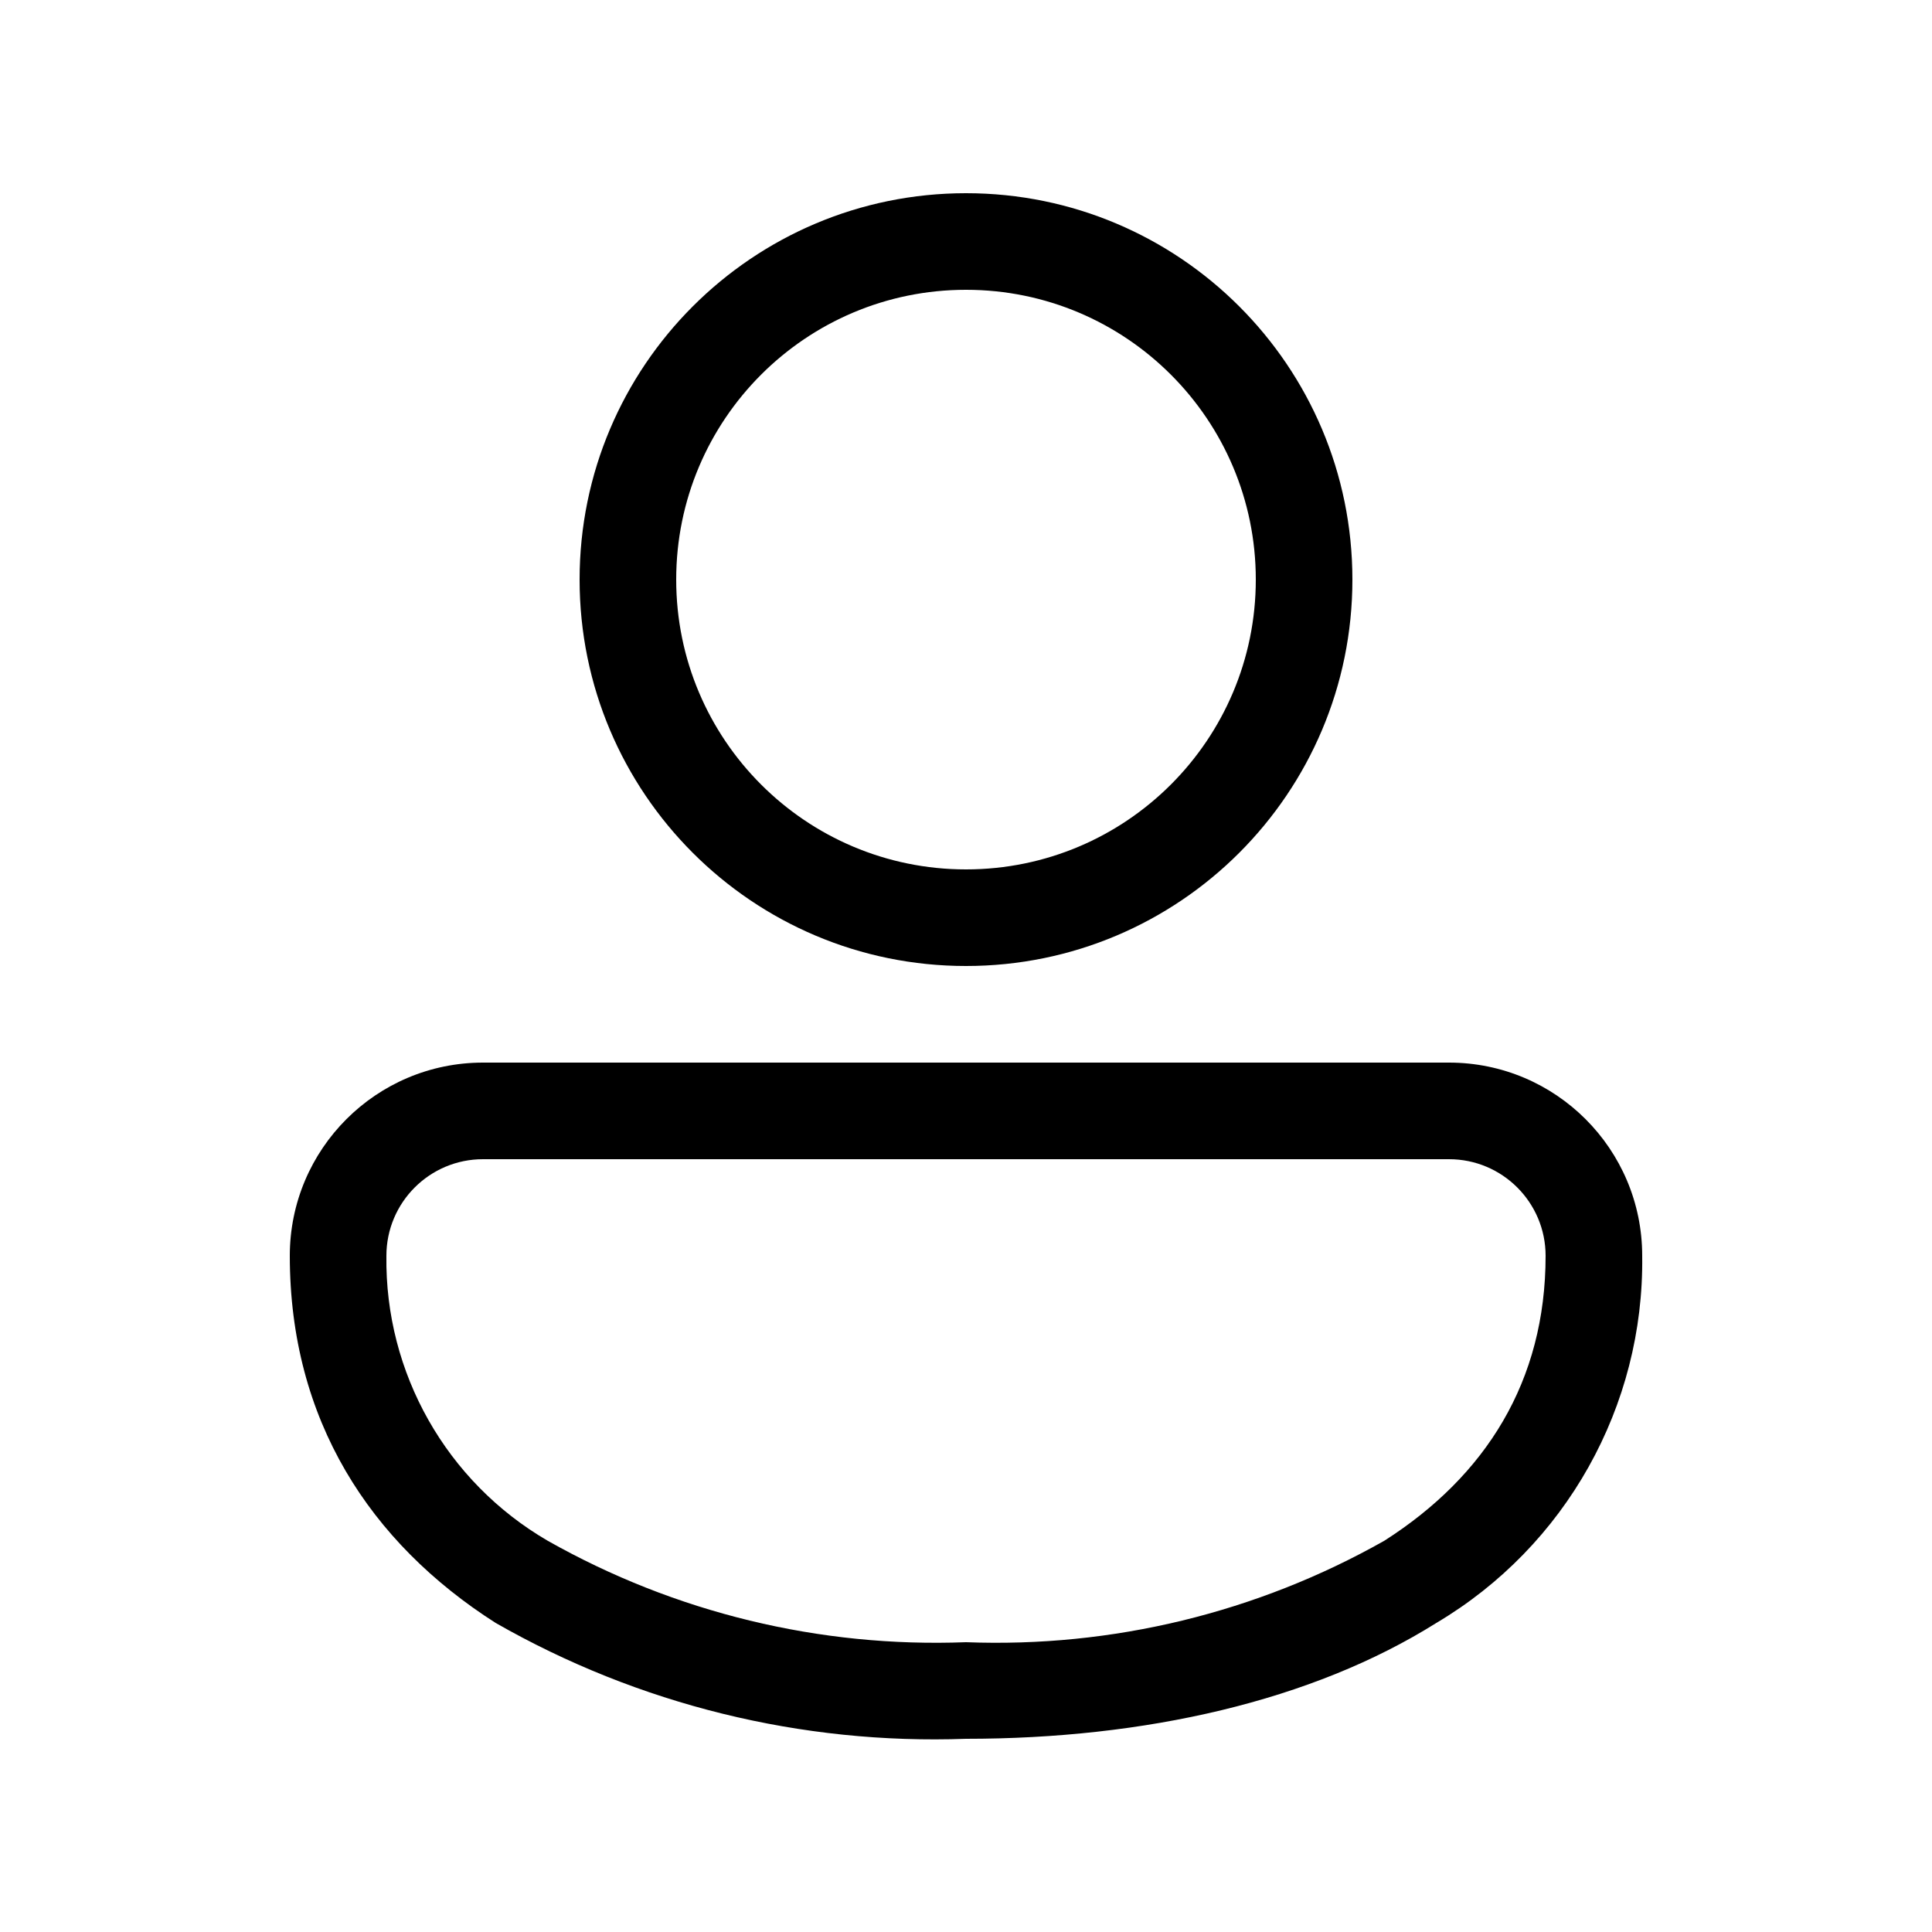
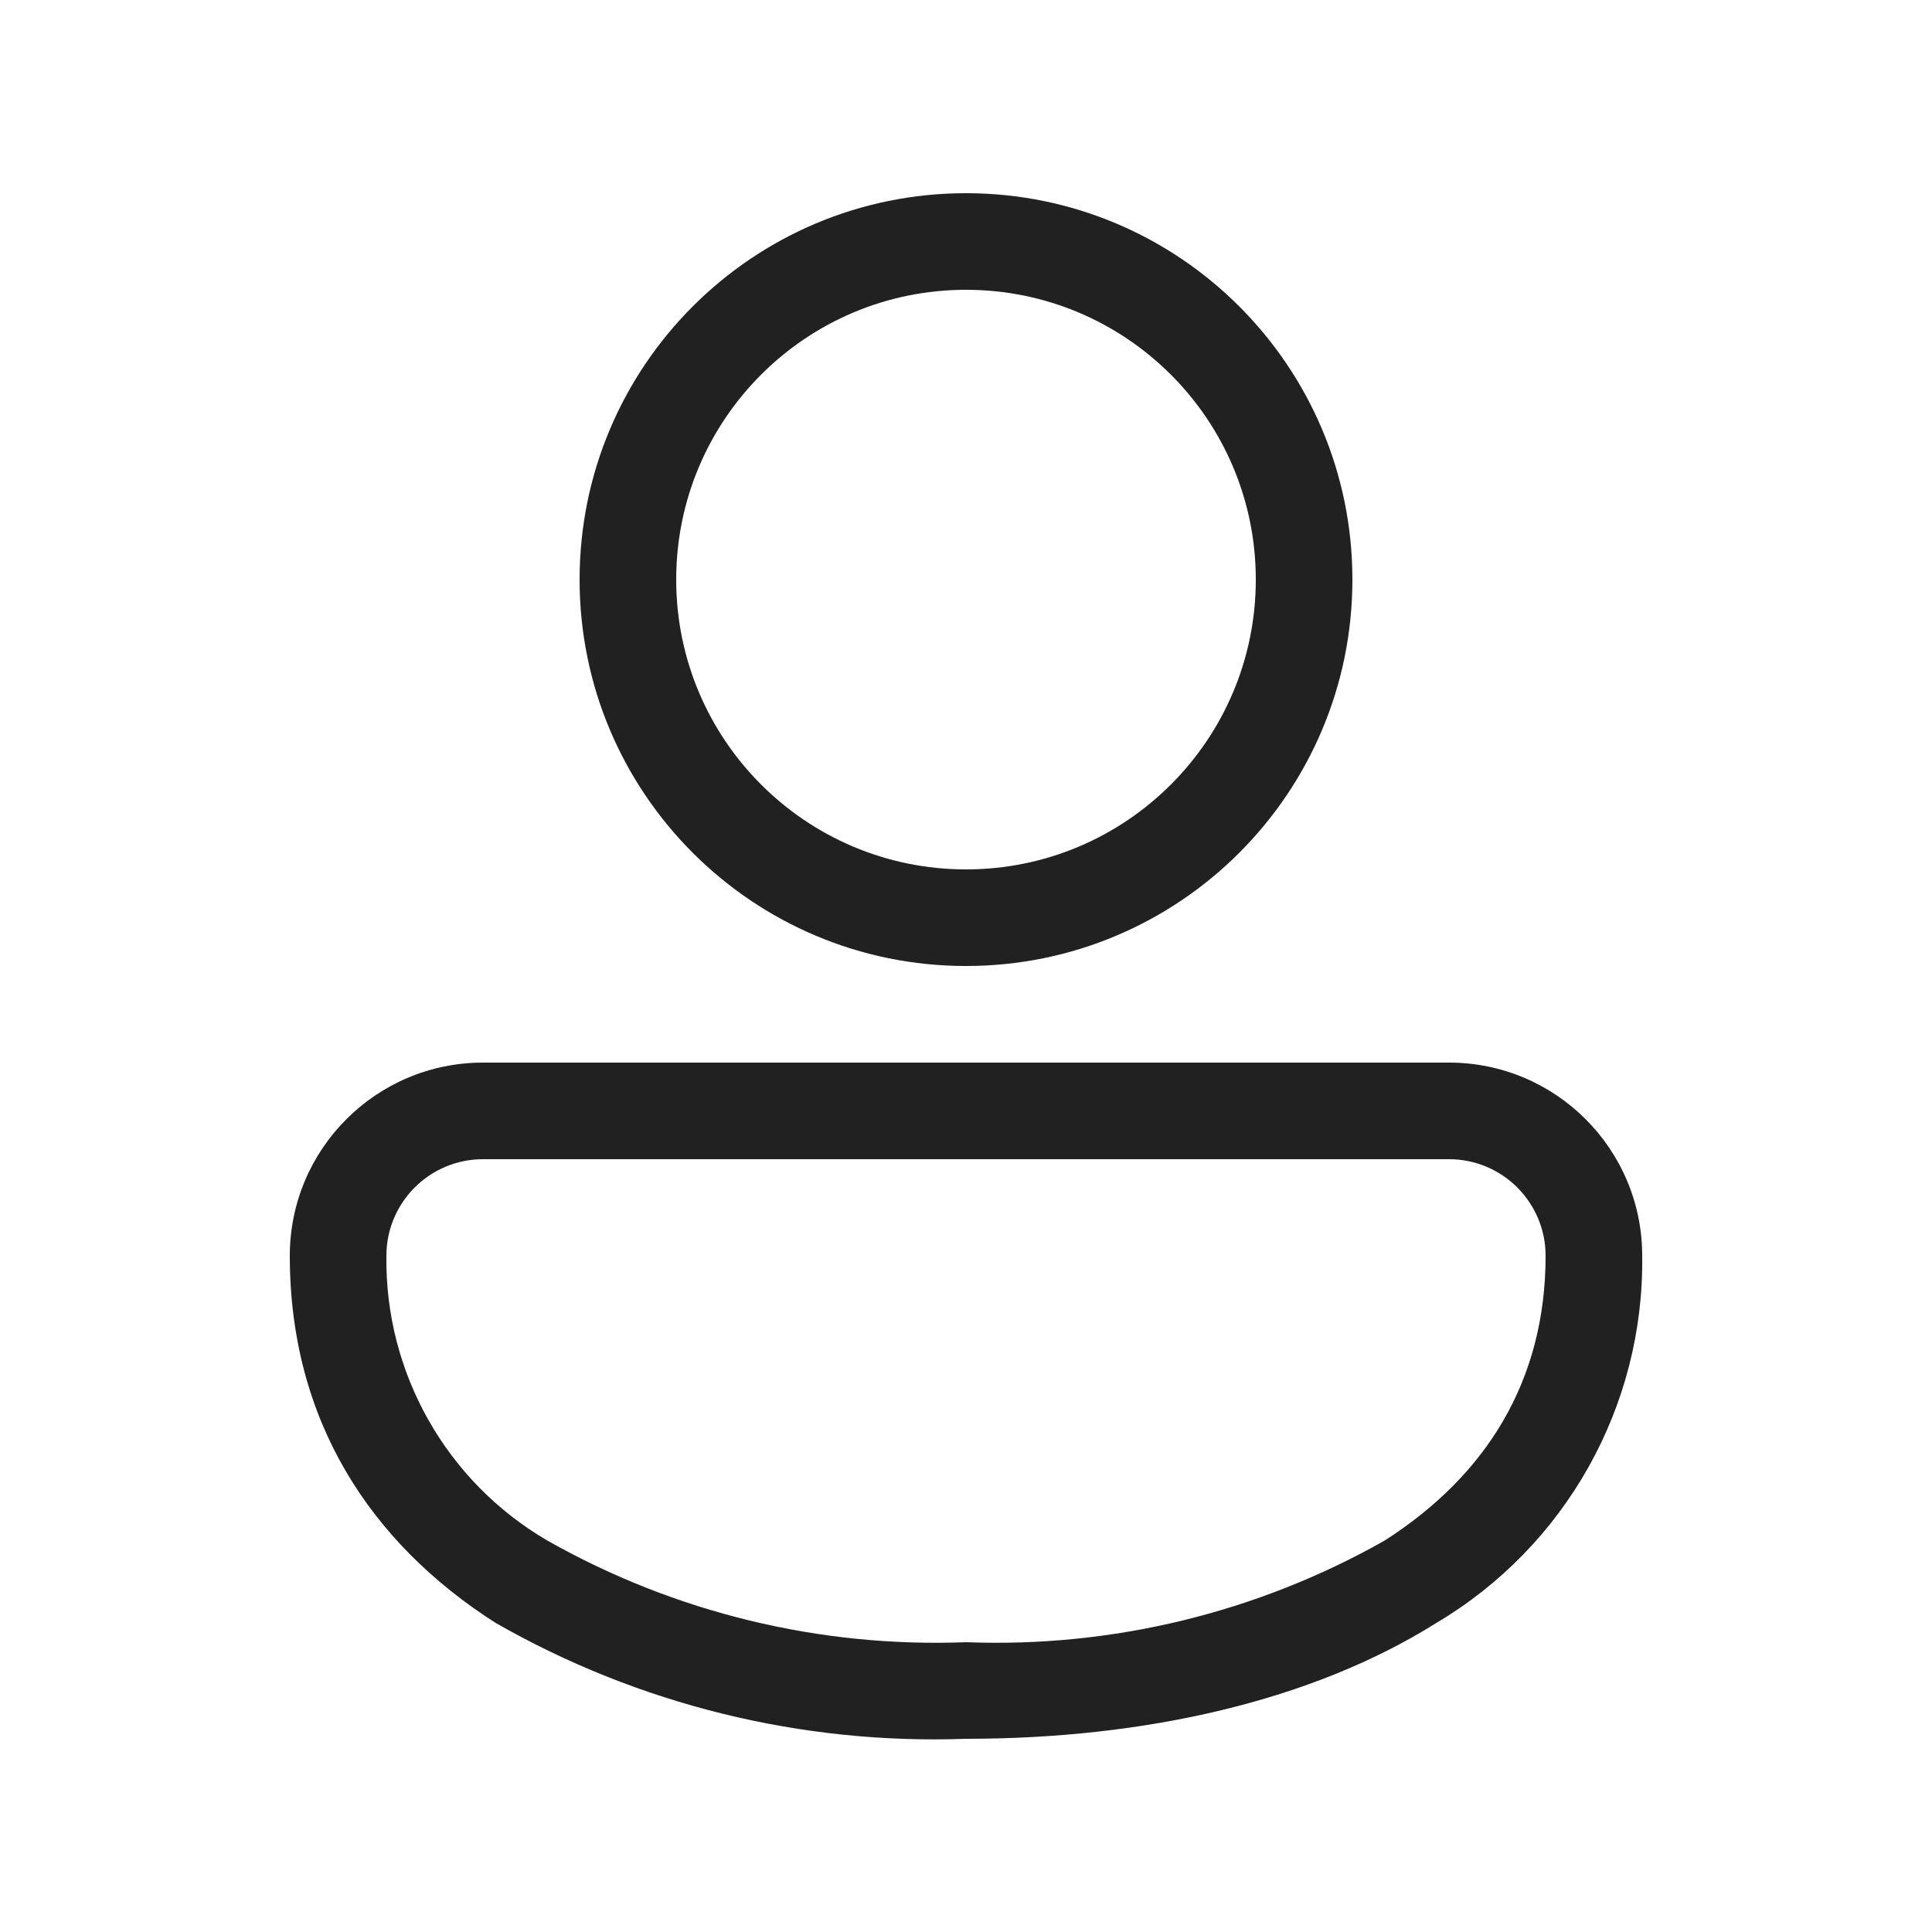
<svg xmlns="http://www.w3.org/2000/svg" width="20" height="20" viewBox="0 0 20 20">
-   <path d="M10 2a4 4 0 1 0 0 8 4 4 0 0 0 0-8ZM7 6a3 3 0 1 1 6 0 3 3 0 0 1-6 0Zm-2 5a2 2 0 0 0-2 2c0 1.7.83 2.97 2.13 3.8A9.14 9.14 0 0 0 10 18c1.85 0 3.58-.39 4.87-1.2A4.35 4.35 0 0 0 17 13a2 2 0 0 0-2-2H5Zm-1 2a1 1 0 0 1 1-1h10a1 1 0 0 1 1 1c0 1.3-.62 2.28-1.67 2.95A8.16 8.16 0 0 1 10 17a8.16 8.16 0 0 1-4.33-1.05A3.36 3.36 0 0 1 4 13Z" />
+   <path fill="#212121" d="M10 2a4 4 0 1 0 0 8 4 4 0 0 0 0-8ZM7 6a3 3 0 1 1 6 0 3 3 0 0 1-6 0Zm-2 5a2 2 0 0 0-2 2c0 1.7.83 2.97 2.13 3.8A9.14 9.14 0 0 0 10 18c1.85 0 3.58-.39 4.87-1.2A4.35 4.35 0 0 0 17 13a2 2 0 0 0-2-2H5Zm-1 2a1 1 0 0 1 1-1h10a1 1 0 0 1 1 1c0 1.3-.62 2.28-1.67 2.95A8.16 8.16 0 0 1 10 17a8.16 8.16 0 0 1-4.33-1.05A3.36 3.36 0 0 1 4 13Z" />
</svg>
